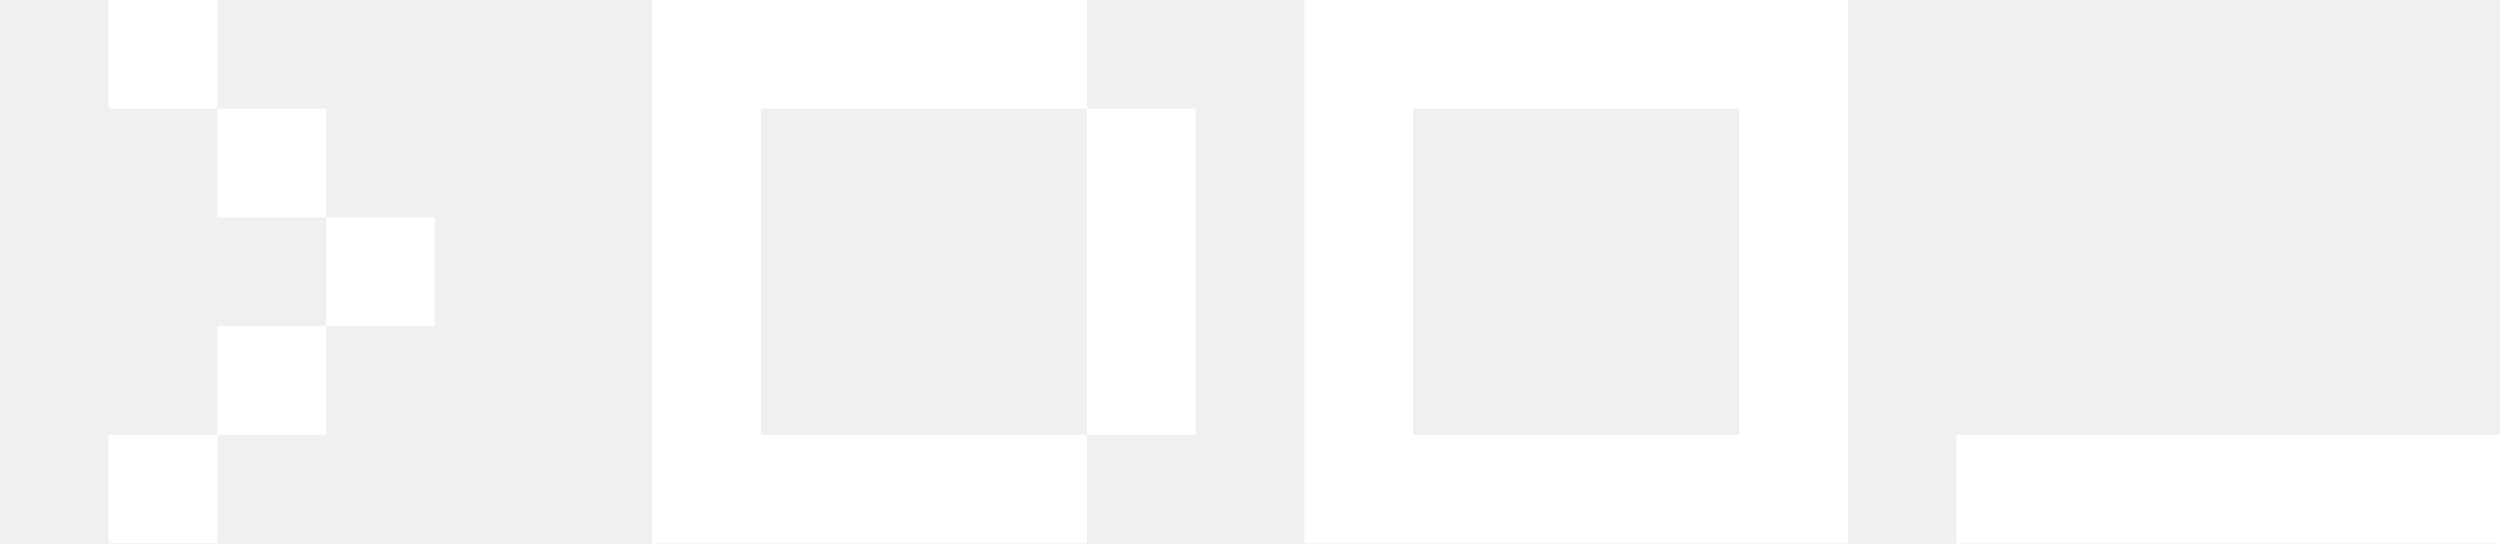
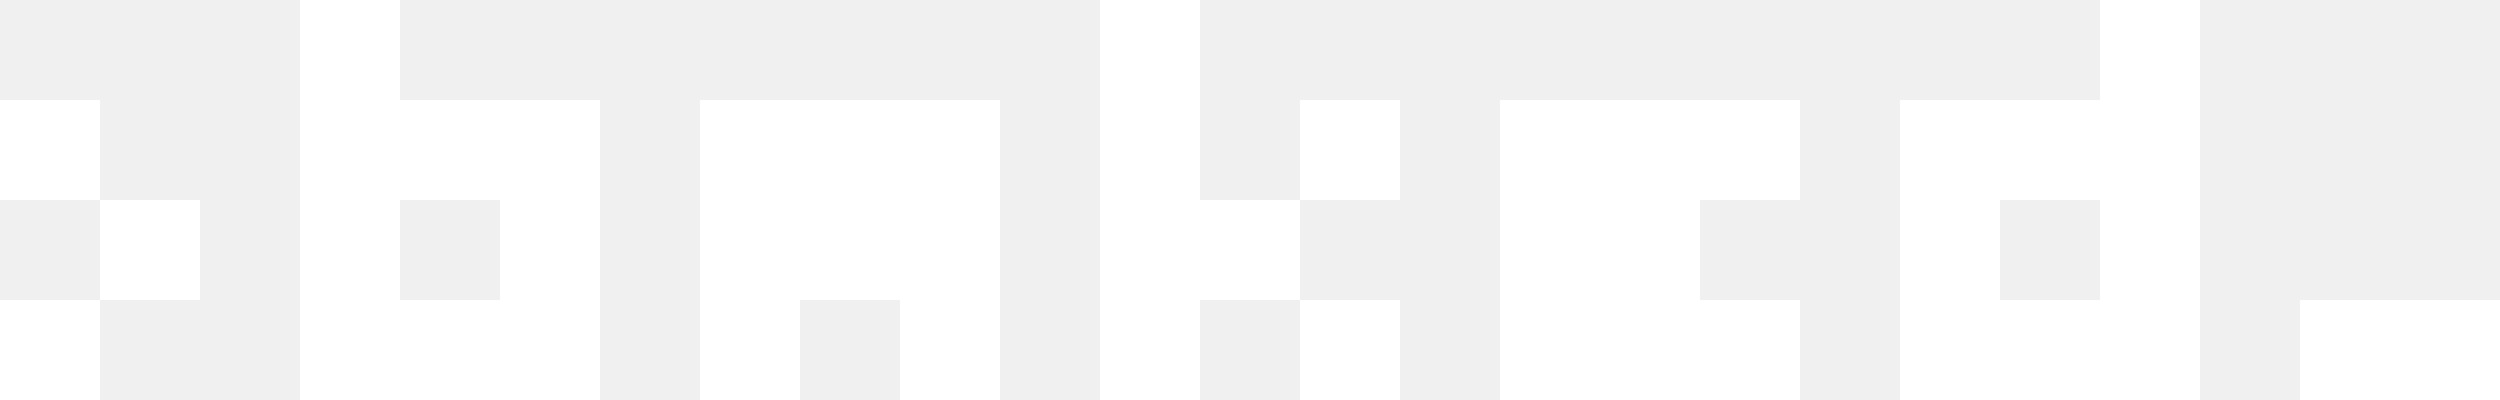
- <svg xmlns="http://www.w3.org/2000/svg" width="230" height="50" viewBox="0 0 230 50" fill="none">
-   <rect x="180" y="40" width="50" height="10" fill="white" />
-   <path fill-rule="evenodd" clip-rule="evenodd" d="M170 0H120V50H170V0ZM130 10H160V40H130V10Z" fill="white" />
-   <path d="M60 50V0H100V10H70V40H100V50H60Z" fill="white" />
-   <path d="M110 10H100V40H110V10Z" fill="white" />
-   <mask id="mask0_407_1204" style="mask-type:alpha" maskUnits="userSpaceOnUse" x="0" y="0" width="50" height="50">
-     <path d="M10 0H20V10H10V0Z" fill="black" />
-     <path d="M20 10H30V20H20V10Z" fill="black" />
-     <path d="M30 20H40V30H30V20Z" fill="black" />
-     <path d="M20 30H30V40H20V30Z" fill="black" />
-     <path d="M10 40H20V50H10V40Z" fill="black" />
-   </mask>
-   <g mask="url(#mask0_407_1204)">
-     <rect width="50" height="50" fill="white" />
-   </g>
+ <svg xmlns="http://www.w3.org/2000/svg" width="250" height="40" viewBox="0 0 250 40" fill="none">
+   <rect x="230" y="30" width="20" height="10" fill="white" />
+   <path fill-rule="evenodd" clip-rule="evenodd" d="M220 40V0H210V10H190V40H220ZM210 20V30H200V20H210Z" fill="white" />
+   <path d="M150 40L180 40L180 30L170 30L170 20L180 20L180 10L150 10L150 40Z" fill="white" />
+   <path d="M110 40V0H120V20H130V10H140V20H130V30H140V40H130V30H120V40H110Z" fill="white" />
+   <path d="M70 10V40H80V30H90V40H100V10H70Z" fill="white" />
+   <path fill-rule="evenodd" clip-rule="evenodd" d="M30 40V0H40V10H60V40H30ZM40 20V30H50V20H40Z" fill="white" />
+   <path d="M0 20V10H10V20H0Z" fill="white" />
+   <path d="M10 30V20H20V30H10Z" fill="white" />
+   <path d="M0 40V30H10V40H0Z" fill="white" />
</svg>
